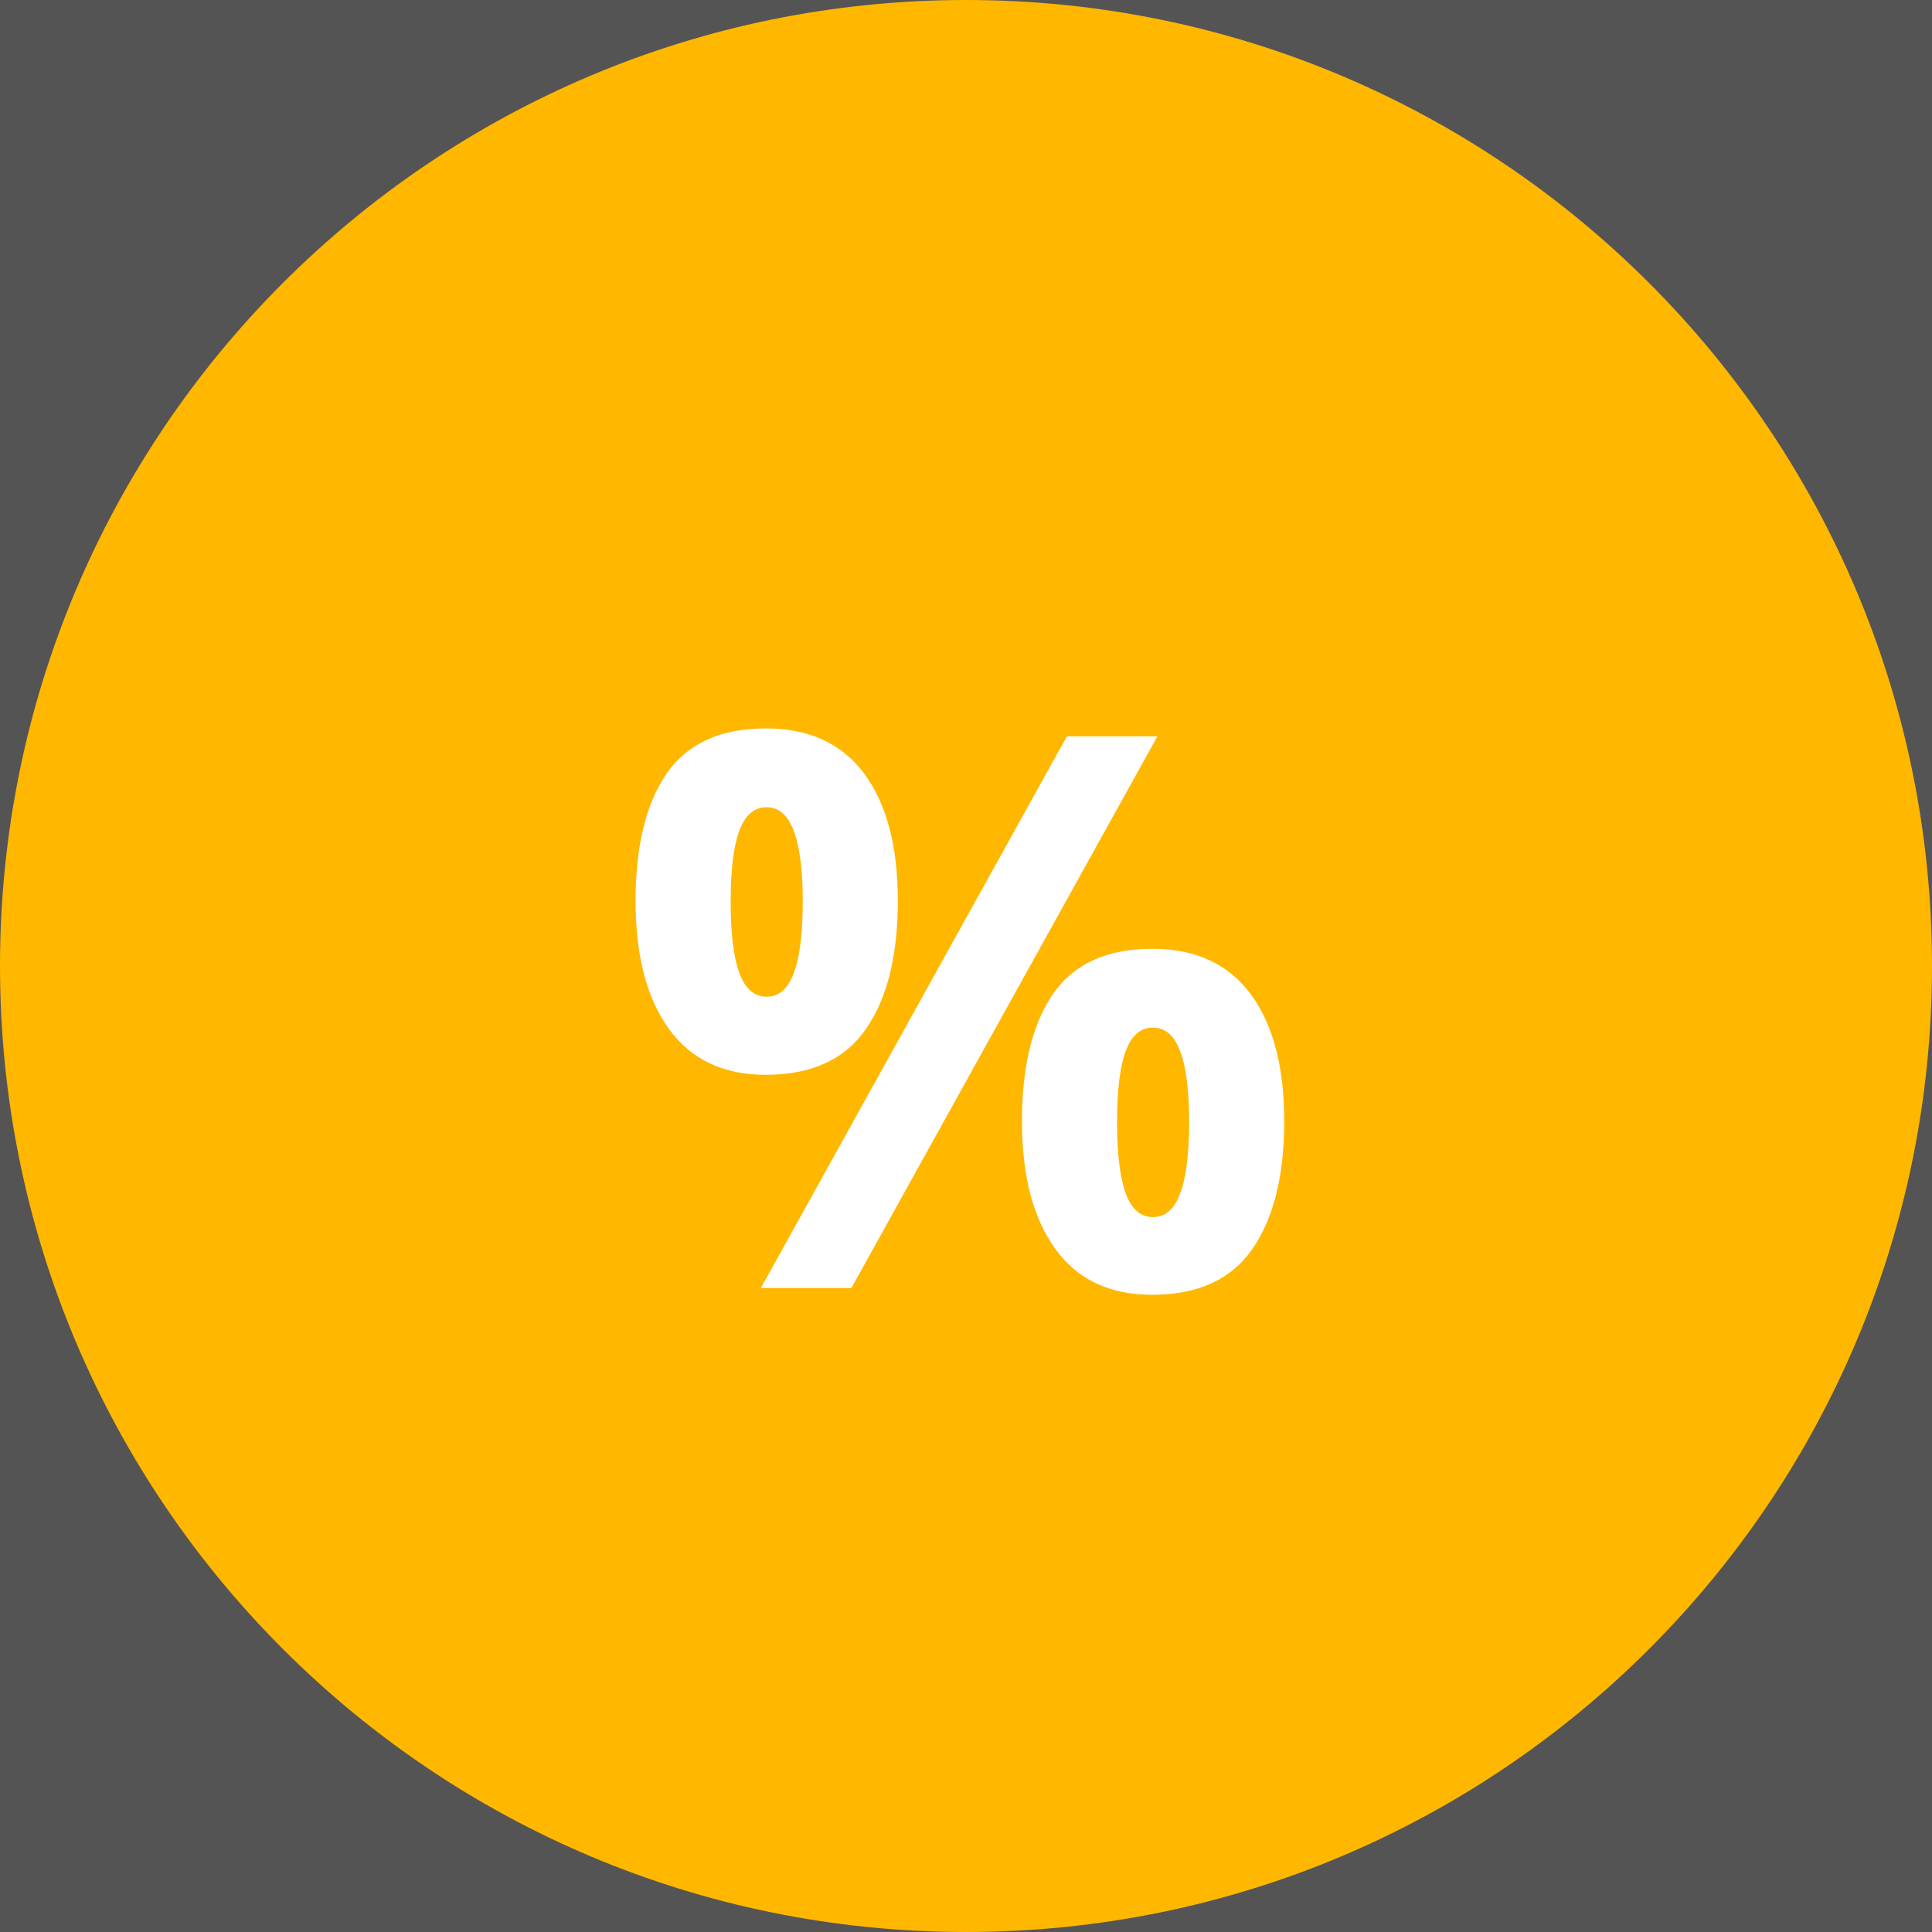
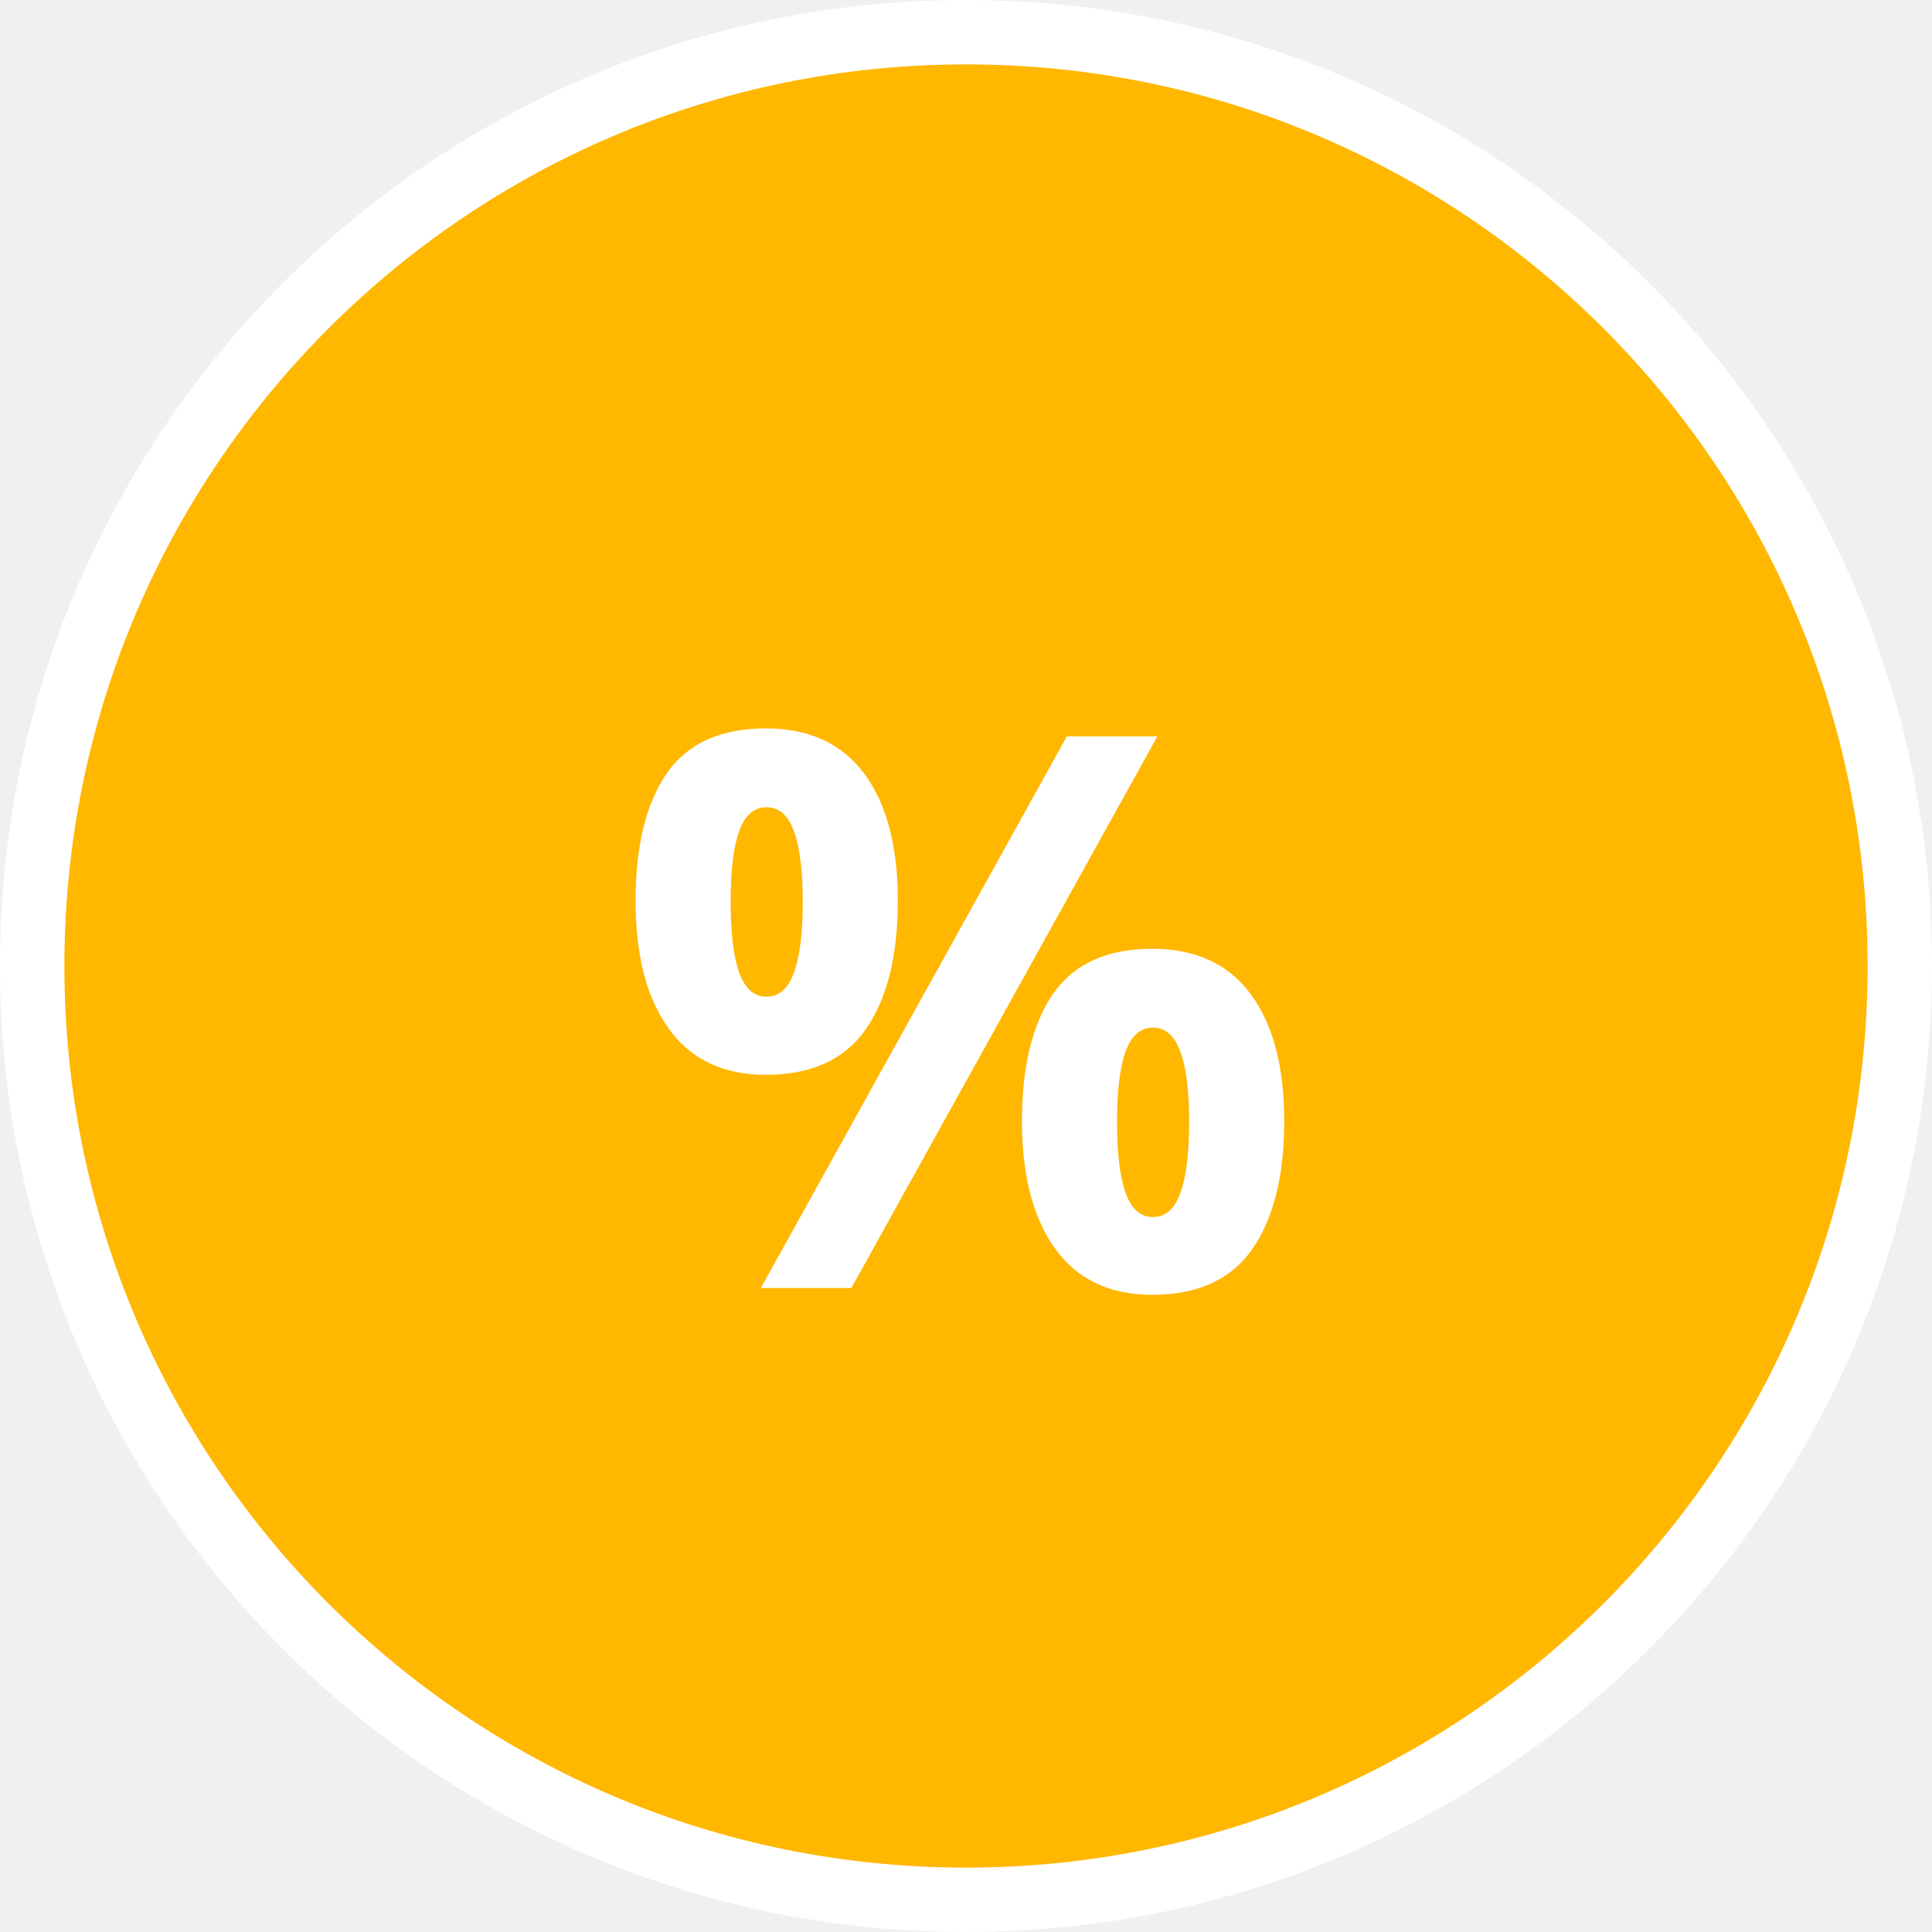
<svg xmlns="http://www.w3.org/2000/svg" width="60" height="60" viewBox="0 0 60 60" fill="none">
-   <rect width="60" height="60" fill="#545454" />
-   <circle cx="30" cy="30" r="30" fill="#FFB700" />
+   <circle cx="30" cy="30" r="29" fill="#FFB700" stroke="white" stroke-width="2" />
  <path d="M23.781 22.621C25.125 22.621 26.145 23.09 26.84 24.027C27.535 24.965 27.883 26.281 27.883 27.977C27.883 29.672 27.555 30.996 26.898 31.949C26.242 32.902 25.203 33.379 23.781 33.379C22.461 33.379 21.457 32.902 20.77 31.949C20.082 30.996 19.738 29.672 19.738 27.977C19.738 26.281 20.059 24.965 20.699 24.027C21.348 23.09 22.375 22.621 23.781 22.621ZM23.805 25.07C23.422 25.07 23.141 25.312 22.961 25.797C22.781 26.281 22.691 27.016 22.691 28C22.691 28.984 22.781 29.723 22.961 30.215C23.141 30.707 23.422 30.953 23.805 30.953C24.188 30.953 24.469 30.711 24.648 30.227C24.836 29.734 24.93 28.992 24.93 28C24.93 27.016 24.836 26.281 24.648 25.797C24.469 25.312 24.188 25.07 23.805 25.07ZM35.945 22.867L26.441 40H23.629L33.133 22.867H35.945ZM35.781 29.465C37.125 29.465 38.145 29.934 38.84 30.871C39.535 31.809 39.883 33.125 39.883 34.82C39.883 36.508 39.555 37.828 38.898 38.781C38.242 39.734 37.203 40.211 35.781 40.211C34.461 40.211 33.457 39.734 32.77 38.781C32.082 37.828 31.738 36.508 31.738 34.82C31.738 33.125 32.059 31.809 32.699 30.871C33.348 29.934 34.375 29.465 35.781 29.465ZM35.805 31.914C35.422 31.914 35.141 32.156 34.961 32.641C34.781 33.125 34.691 33.859 34.691 34.844C34.691 35.828 34.781 36.566 34.961 37.059C35.141 37.551 35.422 37.797 35.805 37.797C36.188 37.797 36.469 37.555 36.648 37.07C36.836 36.578 36.93 35.836 36.93 34.844C36.93 33.859 36.836 33.125 36.648 32.641C36.469 32.156 36.188 31.914 35.805 31.914Z" fill="white" />
</svg>
